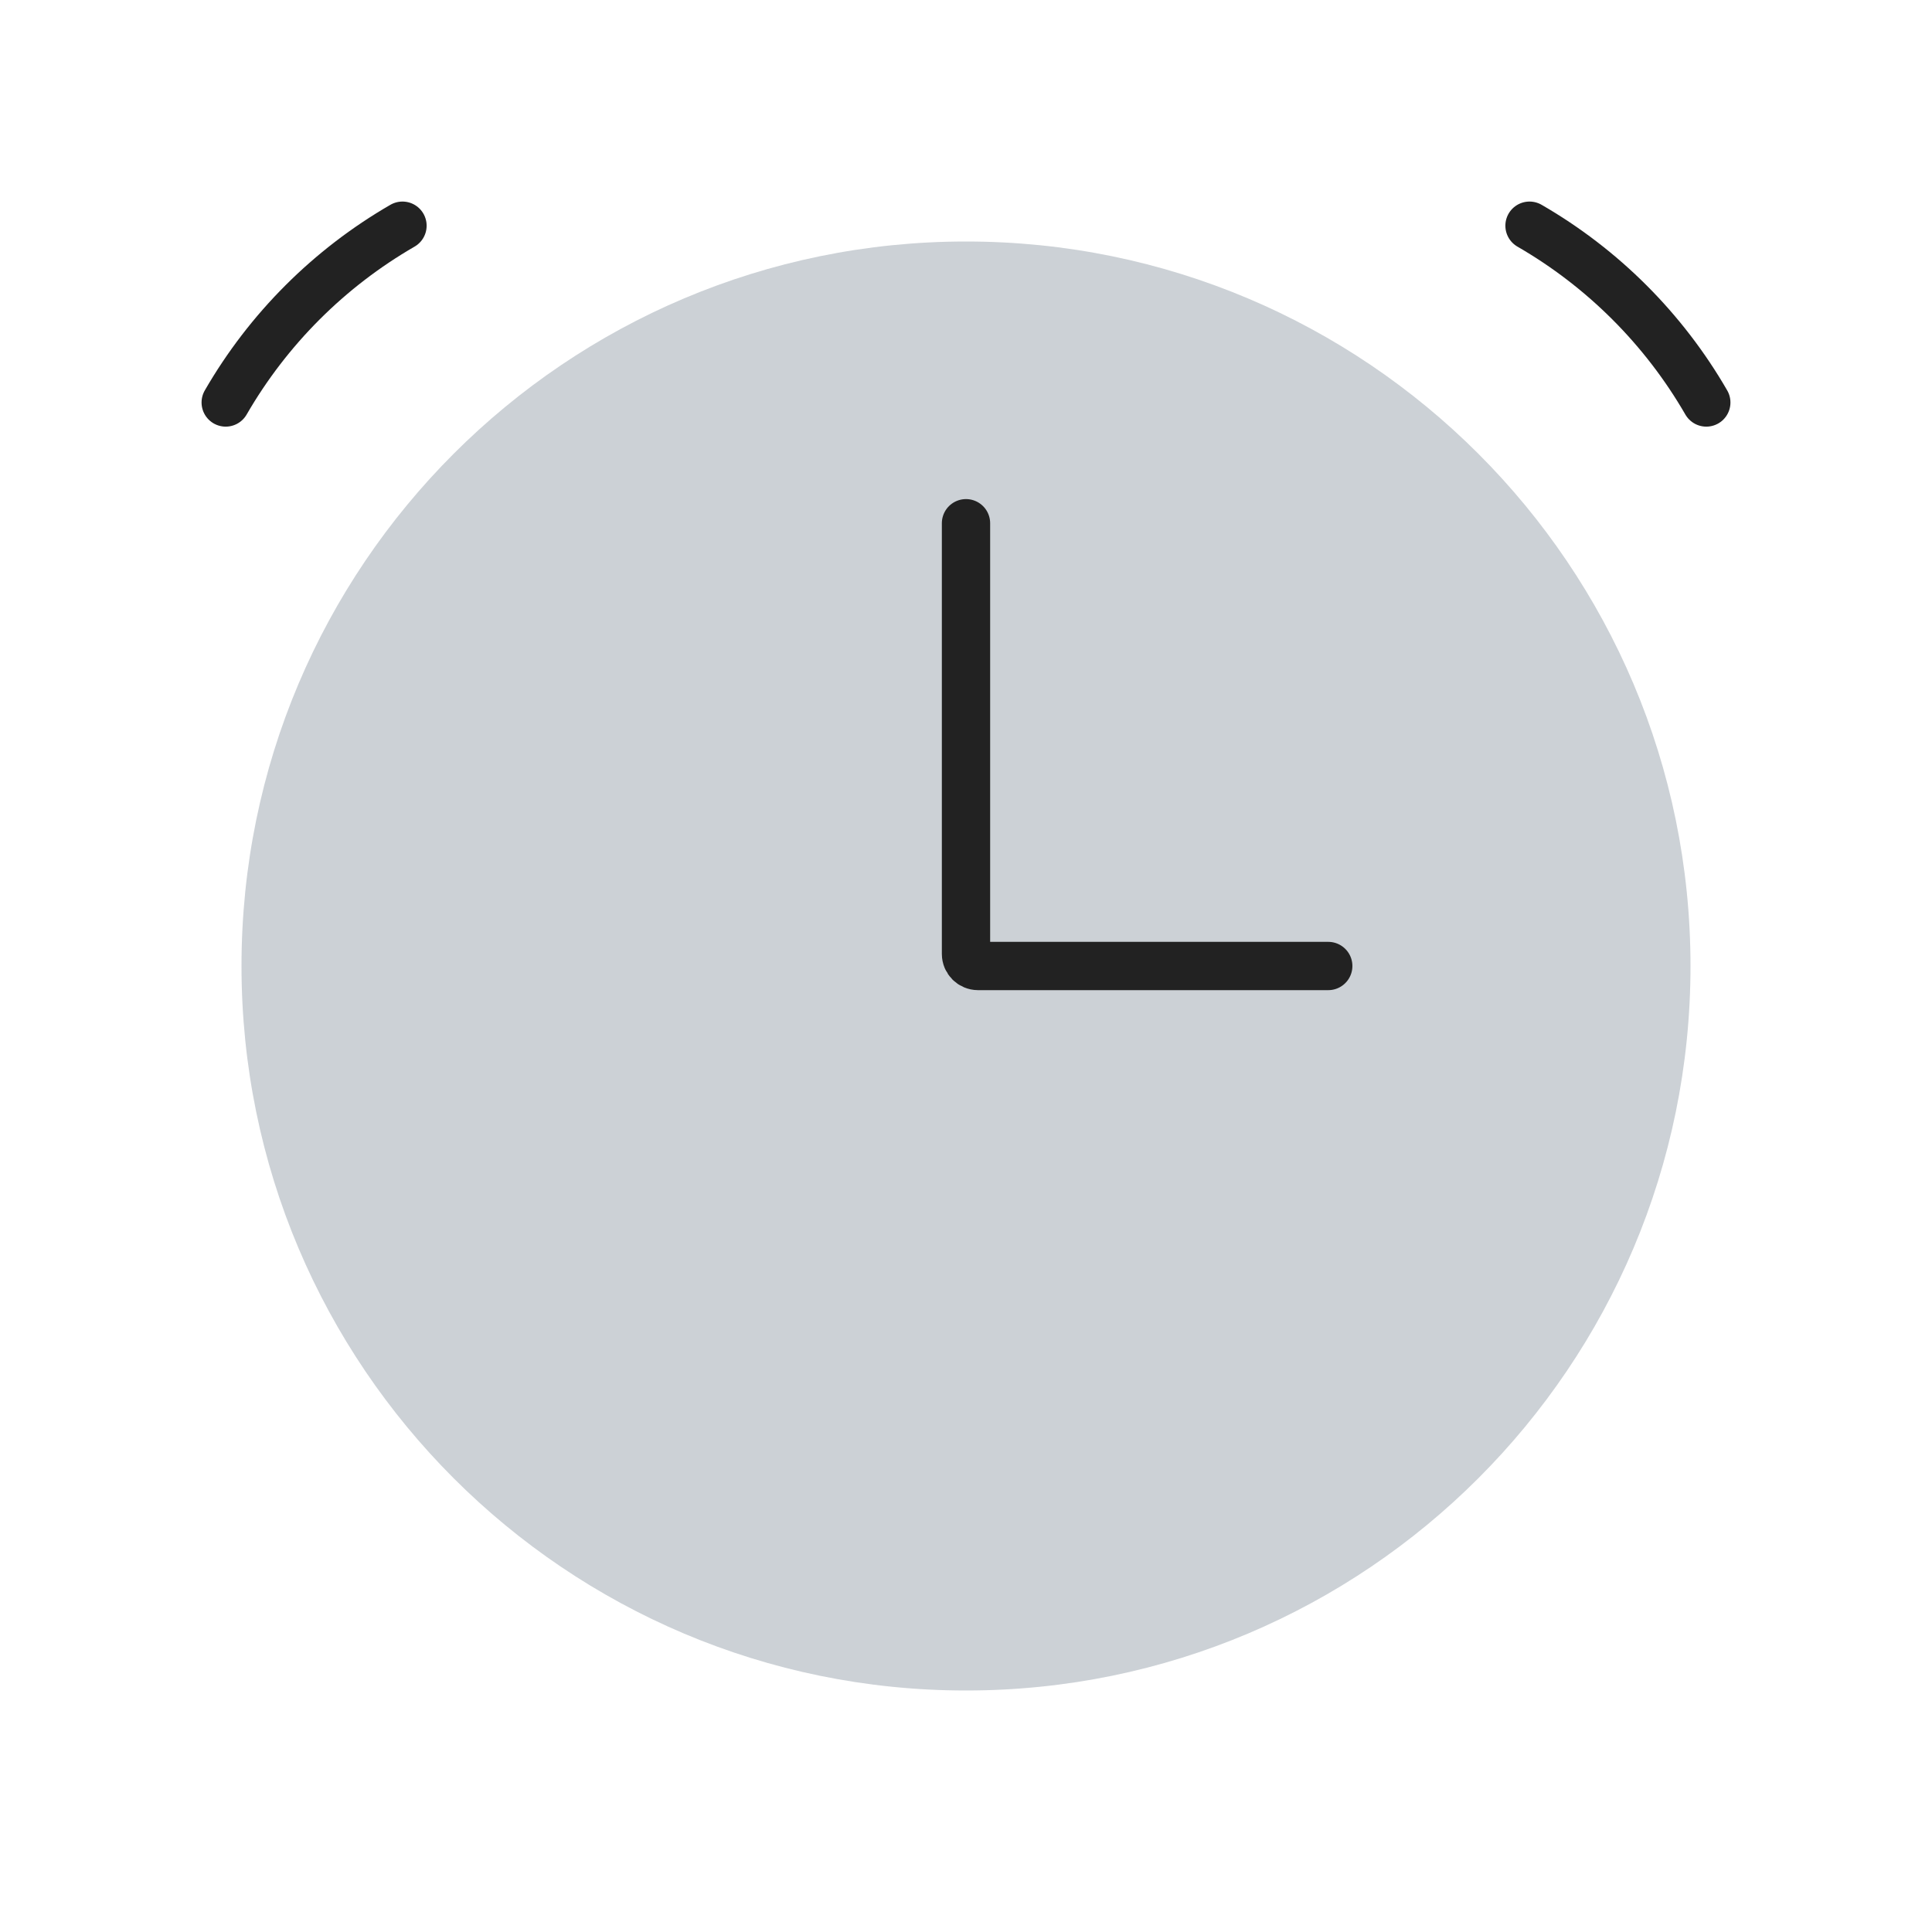
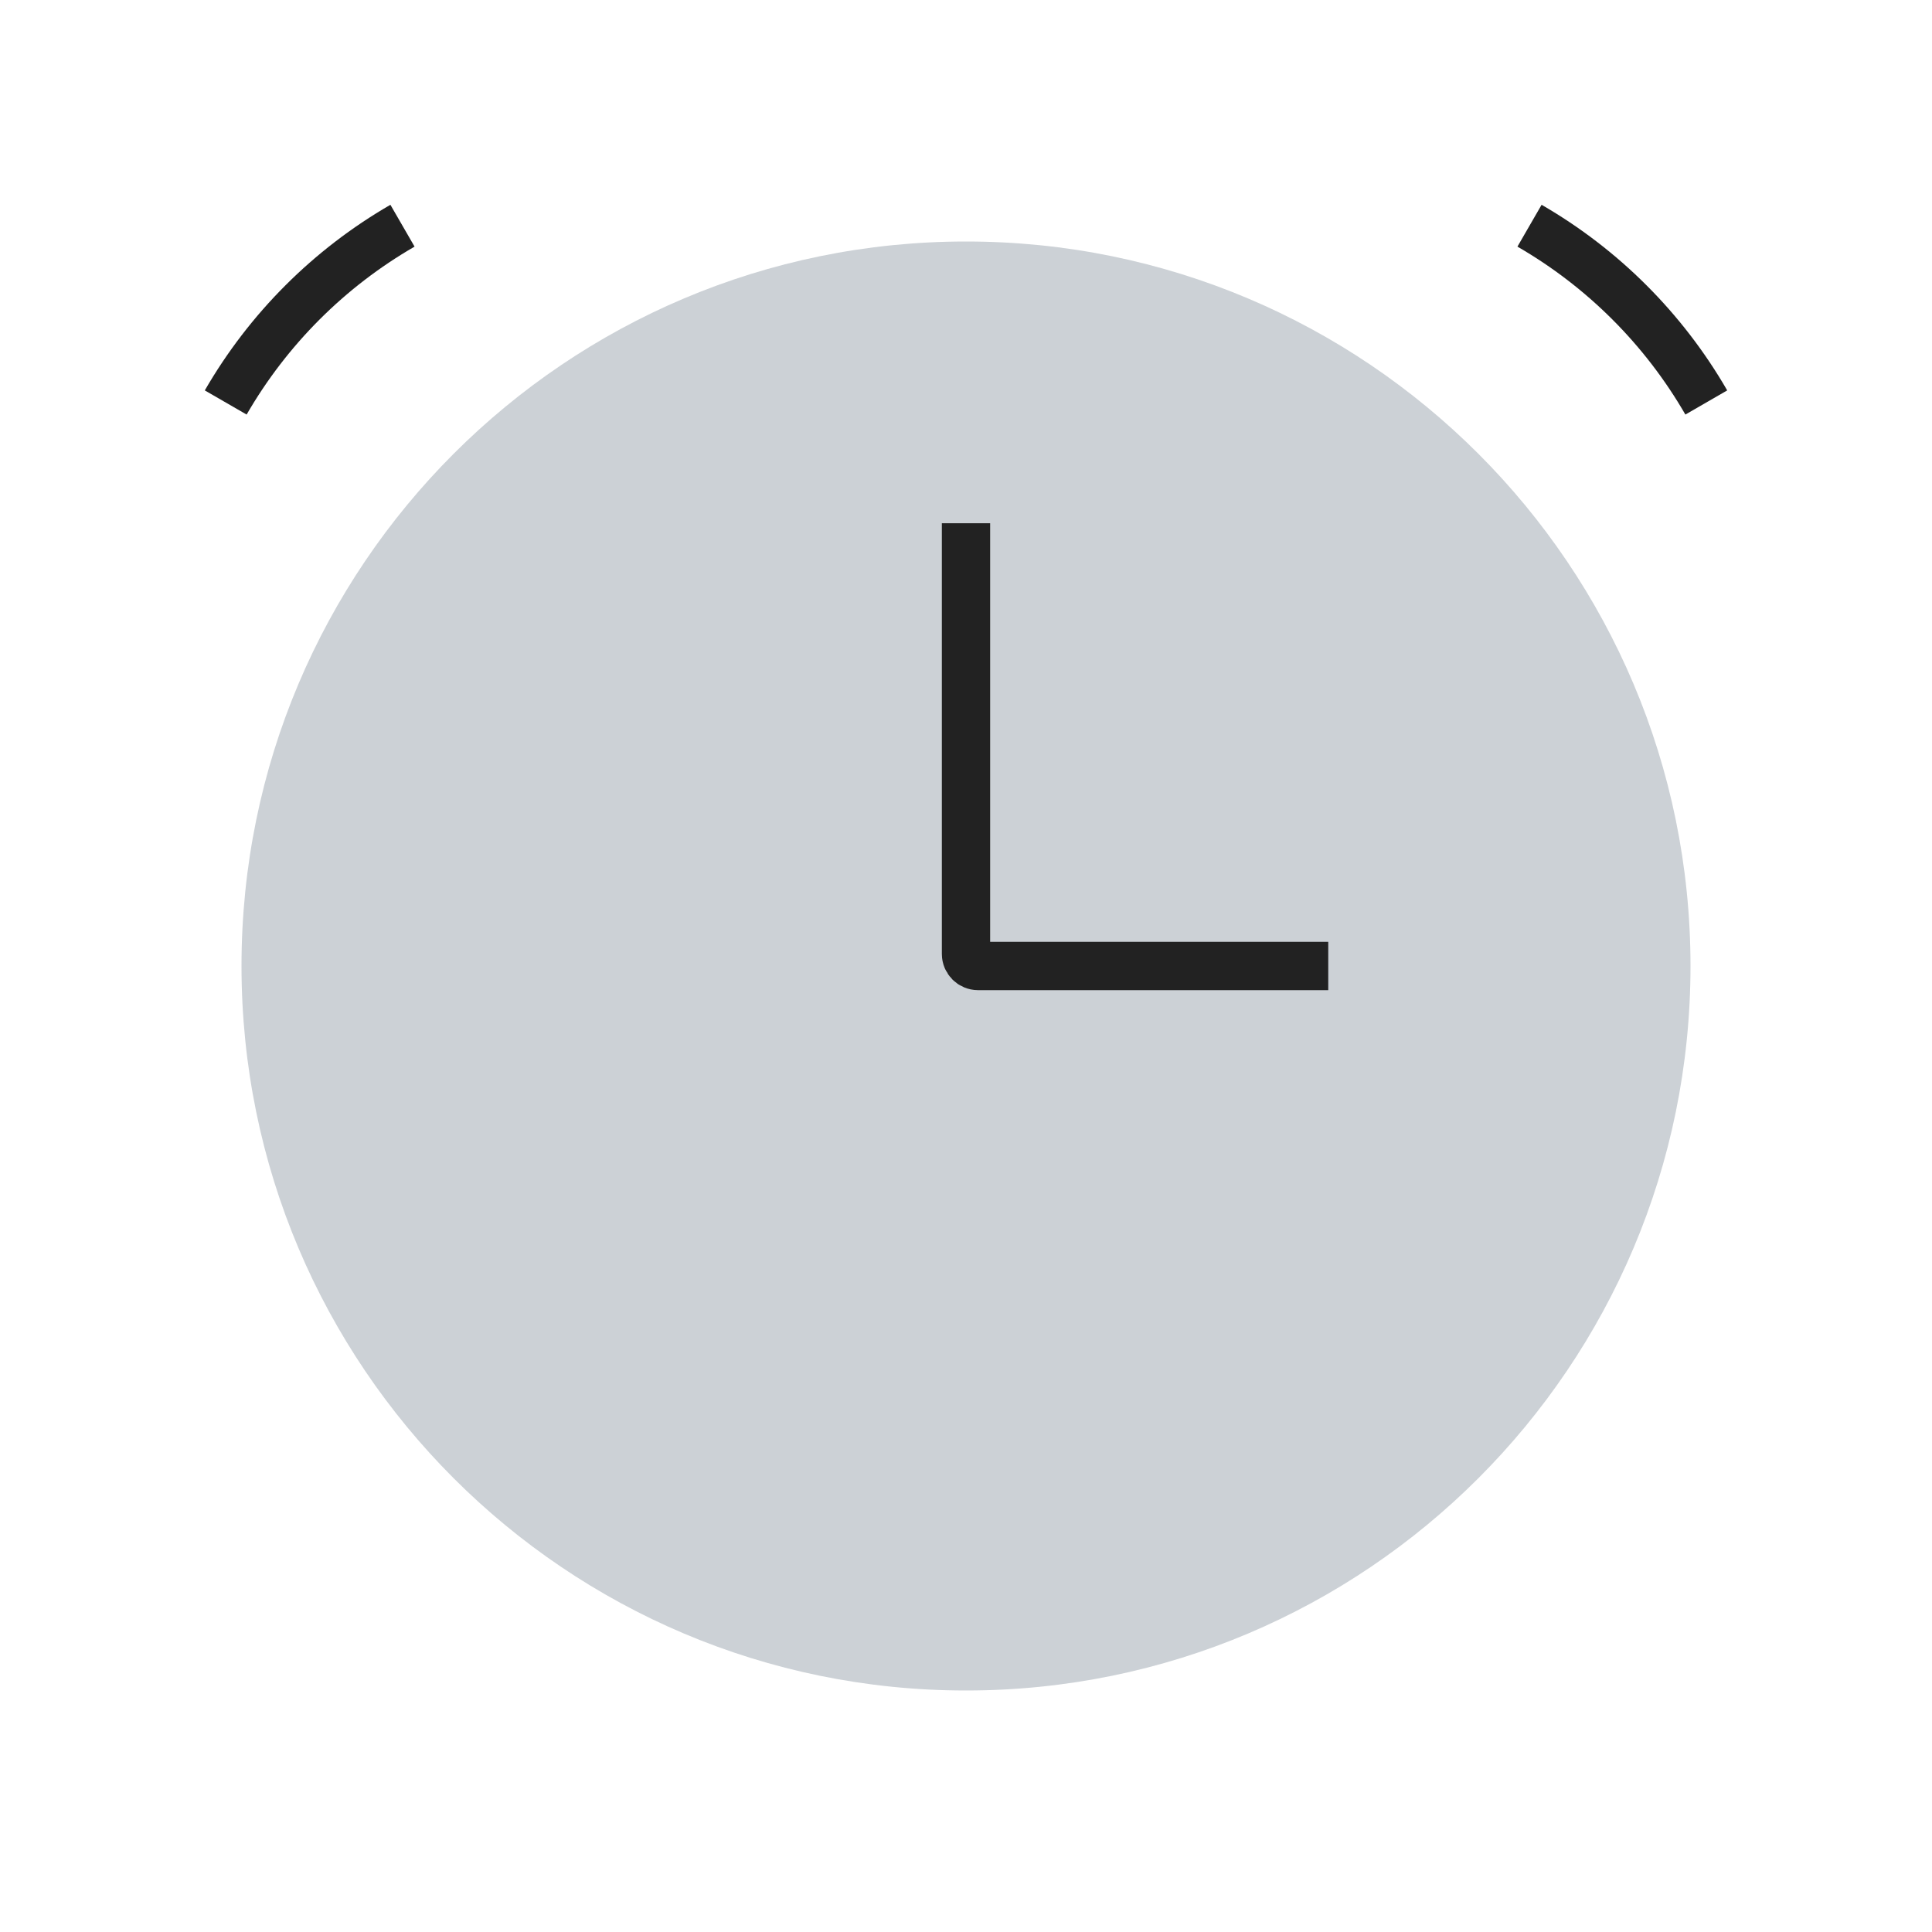
<svg xmlns="http://www.w3.org/2000/svg" width="40" height="40" viewBox="0 0 40 40" fill="none">
  <circle cx="20" cy="20" r="15" fill="#2A4157" fill-opacity="0.24" />
-   <path d="M8.333 4.673C6.813 5.551 5.551 6.813 4.673 8.333" stroke="#222222" stroke-linecap="round" />
-   <path d="M31.667 4.673C33.187 5.551 34.449 6.813 35.327 8.333" stroke="#222222" stroke-linecap="round" />
-   <path d="M20 10.833V19.75C20 19.888 20.112 20 20.25 20H27.5" stroke="#222222" stroke-linecap="round" />
+   <path d="M8.333 4.673C6.813 5.551 5.551 6.813 4.673 8.333" stroke="#222222" strokeLinecap="round" />
+   <path d="M31.667 4.673C33.187 5.551 34.449 6.813 35.327 8.333" stroke="#222222" strokeLinecap="round" />
+   <path d="M20 10.833V19.75C20 19.888 20.112 20 20.25 20H27.5" stroke="#222222" strokeLinecap="round" />
</svg>
